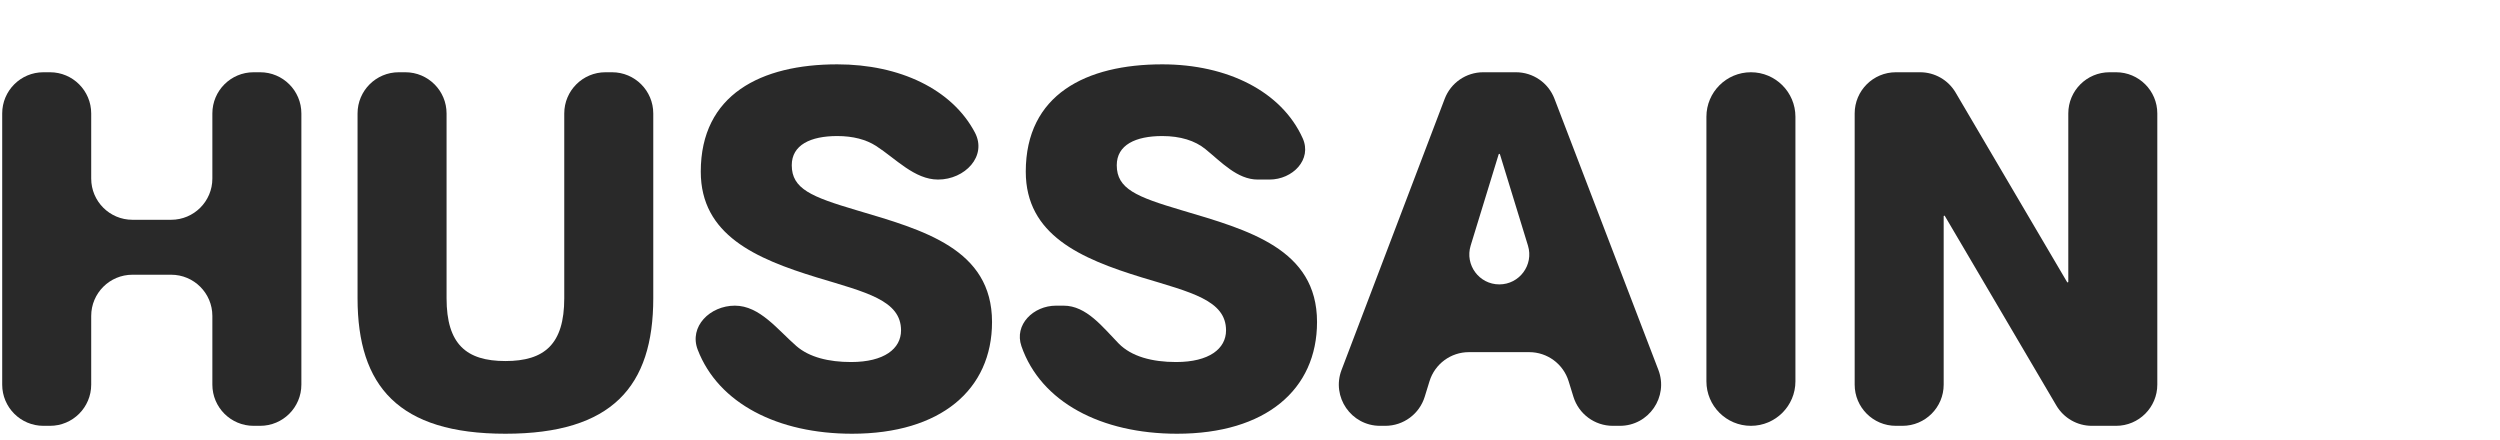
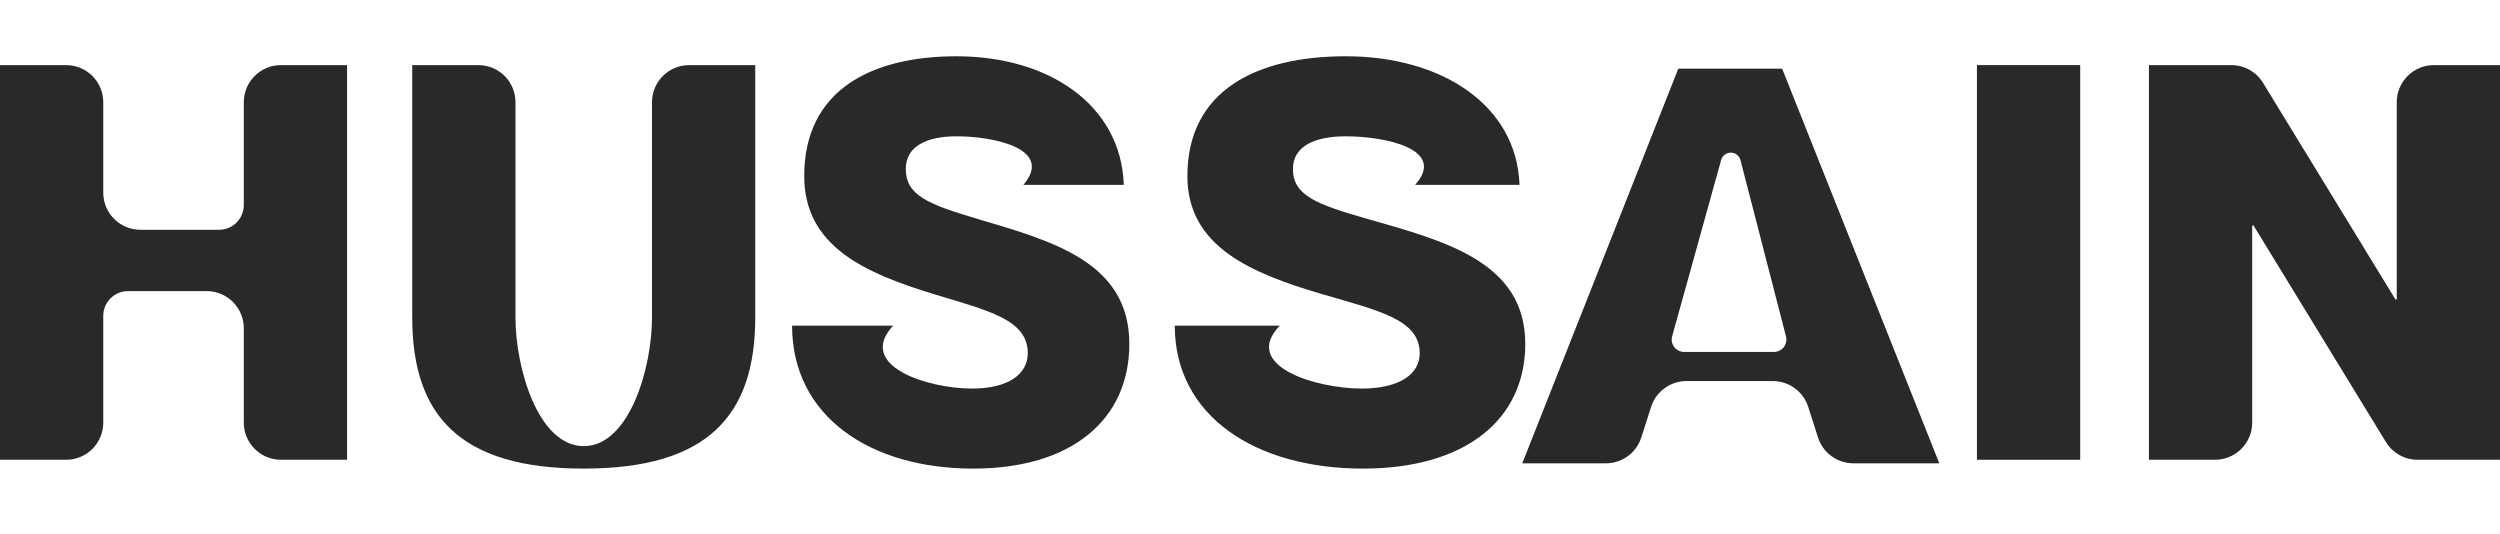
- <svg xmlns="http://www.w3.org/2000/svg" width="182" height="32" viewBox="0 0 182 32" fill="none">
-   <path d="M141.5 28C141.5 29.657 140.156 31 138.5 31H138.02C136.363 31 135.02 29.657 135.02 28V8.26C135.02 6.603 136.363 5.26 138.02 5.26H139.784C140.847 5.26 141.83 5.823 142.369 6.739L150.486 20.537C150.494 20.551 150.509 20.56 150.526 20.56V20.56C150.551 20.56 150.572 20.54 150.572 20.514V8.26C150.572 6.603 151.915 5.26 153.572 5.26H154.052C155.708 5.26 157.052 6.603 157.052 8.26V28C157.052 29.657 155.708 31 154.052 31H152.287C151.224 31 150.241 30.437 149.702 29.521L141.585 15.723C141.577 15.709 141.562 15.7 141.545 15.7V15.7C141.52 15.7 141.5 15.72 141.5 15.746V28Z" fill="#292929" />
-   <path d="M130.707 27.76C130.707 29.549 129.256 31 127.467 31V31C125.677 31 124.227 29.549 124.227 27.76V8.5C124.227 6.711 125.677 5.26 127.467 5.26V5.26C129.256 5.26 130.707 6.711 130.707 8.5V27.76Z" fill="#292929" />
-   <path d="M103.719 28.885C103.33 30.142 102.168 31 100.852 31H100.469C98.368 31 96.918 28.897 97.665 26.933L105.174 7.193C105.617 6.029 106.733 5.26 107.978 5.26H110.362C111.605 5.26 112.719 6.026 113.164 7.186L120.729 26.927C121.481 28.891 120.031 31 117.927 31H117.411C116.095 31 114.933 30.142 114.545 28.885L114.195 27.751C113.806 26.494 112.644 25.636 111.328 25.636H106.935C105.619 25.636 104.457 26.494 104.069 27.751L103.719 28.885ZM109.15 11.2C109.128 11.2 109.109 11.214 109.103 11.234L107.063 17.882C106.633 19.285 107.682 20.704 109.15 20.704V20.704C110.617 20.704 111.666 19.285 111.236 17.882L109.196 11.234C109.19 11.214 109.171 11.2 109.15 11.2V11.2Z" fill="#292929" />
-   <path d="M85.692 31.576C80.175 31.576 75.77 29.279 74.36 25.201C73.819 23.635 75.227 22.252 76.884 22.252H77.436C79.093 22.252 80.276 23.814 81.433 25C82.367 25.958 83.878 26.356 85.62 26.356C88.032 26.356 89.256 25.384 89.256 24.052C89.256 21.856 86.7 21.28 83.136 20.2C78.672 18.832 74.676 17.104 74.676 12.496C74.676 6.88 79.068 4.684 84.612 4.684C89.36 4.684 93.3 6.66 94.835 10.063C95.533 11.61 94.112 13.072 92.415 13.072H91.563C90.073 13.072 88.906 11.79 87.749 10.851C86.997 10.239 85.931 9.904 84.612 9.904C82.668 9.904 81.3 10.552 81.3 12.028C81.3 13.756 82.74 14.332 86.016 15.304C90.876 16.744 95.88 18.112 95.88 23.44C95.88 28.372 92.136 31.576 85.692 31.576Z" fill="#292929" />
-   <path d="M62.032 31.576C56.633 31.576 52.299 29.377 50.794 25.46C50.145 23.771 51.691 22.252 53.5 22.252V22.252C55.309 22.252 56.609 24.001 57.973 25.189C58.916 26.011 60.337 26.356 61.96 26.356C64.372 26.356 65.596 25.384 65.596 24.052C65.596 21.856 63.04 21.28 59.476 20.2C55.012 18.832 51.016 17.104 51.016 12.496C51.016 6.88 55.408 4.684 60.952 4.684C65.503 4.684 69.311 6.499 70.972 9.646C71.882 11.372 70.242 13.072 68.291 13.072V13.072C66.578 13.072 65.215 11.551 63.776 10.623C63.052 10.157 62.097 9.904 60.952 9.904C59.008 9.904 57.64 10.552 57.64 12.028C57.64 13.756 59.08 14.332 62.356 15.304C67.216 16.744 72.22 18.112 72.22 23.44C72.22 28.372 68.476 31.576 62.032 31.576Z" fill="#292929" />
-   <path d="M36.794 31.576C29.018 31.576 26.03 28.12 26.03 21.712V8.26C26.03 6.603 27.373 5.26 29.03 5.26H29.51C31.167 5.26 32.51 6.603 32.51 8.26V21.712C32.51 25.06 33.95 26.284 36.794 26.284C39.638 26.284 41.078 25.06 41.078 21.712V8.26C41.078 6.603 42.421 5.26 44.078 5.26H44.558C46.215 5.26 47.558 6.603 47.558 8.26V21.712C47.558 28.12 44.57 31.576 36.794 31.576Z" fill="#292929" />
-   <path d="M6.64 28C6.64 29.657 5.297 31 3.64 31H3.16C1.503 31 0.16 29.657 0.16 28V8.26C0.16 6.603 1.503 5.26 3.16 5.26H3.64C5.297 5.26 6.64 6.603 6.64 8.26V13C6.64 14.657 7.983 16 9.64 16H12.46C14.117 16 15.46 14.657 15.46 13V8.26C15.46 6.603 16.803 5.26 18.46 5.26H18.94C20.597 5.26 21.94 6.603 21.94 8.26V28C21.94 29.657 20.597 31 18.94 31H18.46C16.803 31 15.46 29.657 15.46 28V23C15.46 21.343 14.117 20 12.46 20H9.64C7.983 20 6.64 21.343 6.64 23V28Z" fill="#292929" />
+ <svg xmlns="http://www.w3.org/2000/svg" width="150" height="32" viewBox="0 0 202 34" fill="none">
+   <path d="M181.977 29.602C181.977 31.259 180.634 32.602 178.977 32.602H173.634V0.714H180.295C181.34 0.714 182.309 1.257 182.854 2.149L193.547 19.64C193.558 19.658 193.577 19.669 193.598 19.669V19.669C193.631 19.669 193.657 19.642 193.657 19.609V3.714C193.657 2.057 195 0.714 196.657 0.714H202V32.602H195.339C194.294 32.602 193.325 32.059 192.78 31.167L182.07 13.648V13.648C182.018 13.648 181.977 13.689 181.977 13.74V29.602Z" fill="#292929" />
+   <path d="M168.08 32.602H159.737V0.714H168.08V32.602Z" fill="#292929" />
+   <path d="M132.614 30.805C132.216 32.047 131.061 32.889 129.758 32.889H123L135.607 1H143.997L156.697 32.889H149.754C148.45 32.889 147.296 32.047 146.897 30.805L146.102 28.327C145.704 27.085 144.549 26.243 143.246 26.243H136.266C134.962 26.243 133.808 27.085 133.409 28.327L132.614 30.805ZM139.848 7.786C139.486 7.786 139.167 8.028 139.07 8.378L135.111 22.621C134.934 23.258 135.413 23.889 136.074 23.889H143.341C143.994 23.889 144.472 23.272 144.309 22.639L140.631 8.392C140.539 8.036 140.217 7.786 139.848 7.786V7.786Z" fill="#292929" />
+   <path d="M110.124 33.316C101.456 33.316 94.921 29.079 94.921 21.765H103.406C100.289 25 106.277 26.849 110.031 26.849C113.137 26.849 114.713 25.645 114.713 23.995C114.713 21.274 111.422 20.56 106.833 19.222C101.086 17.528 95.941 15.387 95.941 9.678C95.941 2.721 101.595 0 108.733 0C116.474 0 122.546 3.925 122.778 10.392H114.342C116.917 7.5 111.932 6.467 108.733 6.467C106.23 6.467 104.469 7.27 104.469 9.098C104.469 11.239 106.323 11.953 110.541 13.157C116.798 14.941 123.241 16.636 123.241 23.236C123.241 29.347 118.421 33.316 110.124 33.316Z" fill="#292929" />
+   <path d="M78.629 33.316C70.288 33.316 64 29.079 64 21.765H72.165C69.165 25 74.927 26.849 78.54 26.849C81.528 26.849 83.044 25.645 83.044 23.995C83.044 21.274 79.877 20.56 75.462 19.222C69.932 17.528 64.981 15.387 64.981 9.678C64.981 2.721 70.422 0 77.291 0C84.739 0 90.581 3.925 90.804 10.392H82.687C85.165 7.5 80.368 6.467 77.291 6.467C74.882 6.467 73.188 7.27 73.188 9.098C73.188 11.239 74.972 11.953 79.03 13.157C85.051 14.941 91.25 16.636 91.25 23.236C91.25 29.347 86.612 33.316 78.629 33.316Z" fill="#292929" />
+   <path d="M47.166 33.316C37.155 33.316 33.308 29.034 33.308 21.096V0.714H38.651C40.308 0.714 41.651 2.057 41.651 3.714V21.096C41.651 25.243 43.505 31.5 47.166 31.5C50.828 31.5 52.682 25.243 52.682 21.096V3.714C52.682 2.057 54.025 0.714 55.682 0.714H61.025V21.096C61.025 29.034 57.178 33.316 47.166 33.316Z" fill="#292929" />
+   <path d="M8.343 29.602C8.343 31.259 7 32.602 5.343 32.602H0V0.714H5.343C7 0.714 8.343 2.057 8.343 3.714V11.019C8.343 12.676 9.686 14.019 11.343 14.019H17.699C18.804 14.019 19.699 13.124 19.699 12.019V3.714C19.699 2.057 21.042 0.714 22.699 0.714H28.042V32.602H22.699C21.042 32.602 19.699 31.259 19.699 29.602V21.975C19.699 20.318 18.356 18.975 16.699 18.975H10.343C9.239 18.975 8.343 19.87 8.343 20.975V29.602Z" fill="#292929" />
</svg>
